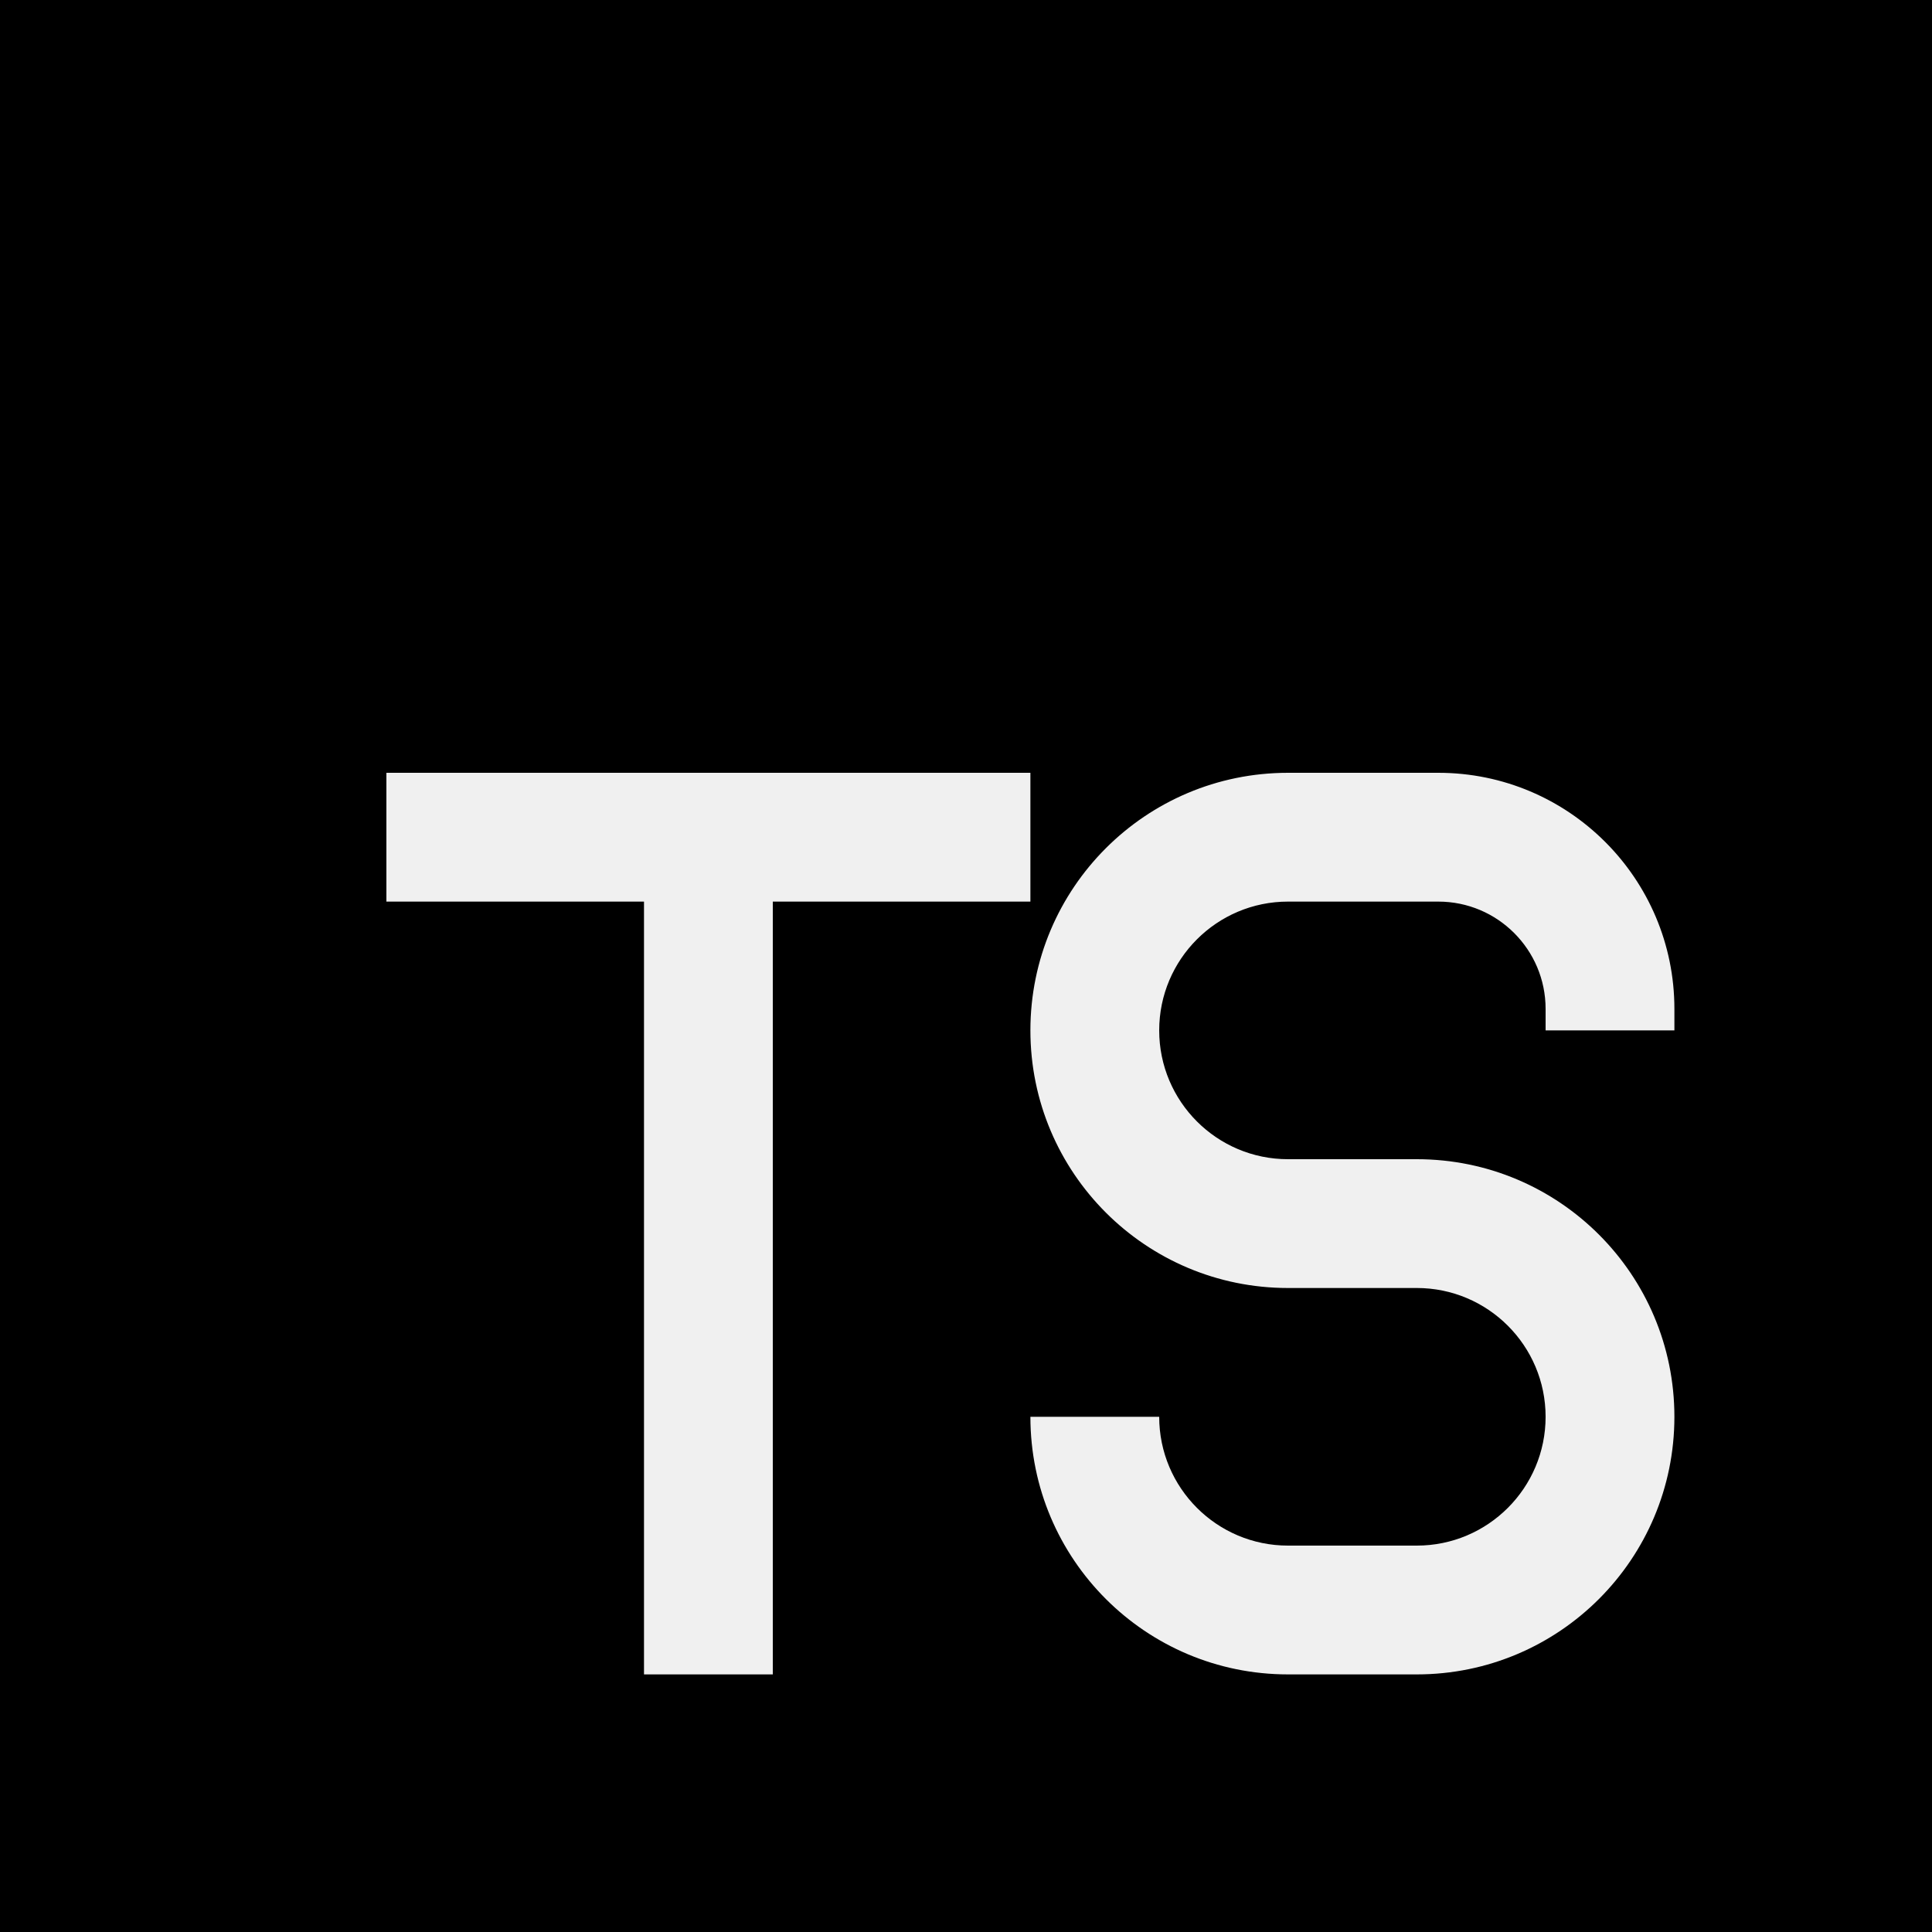
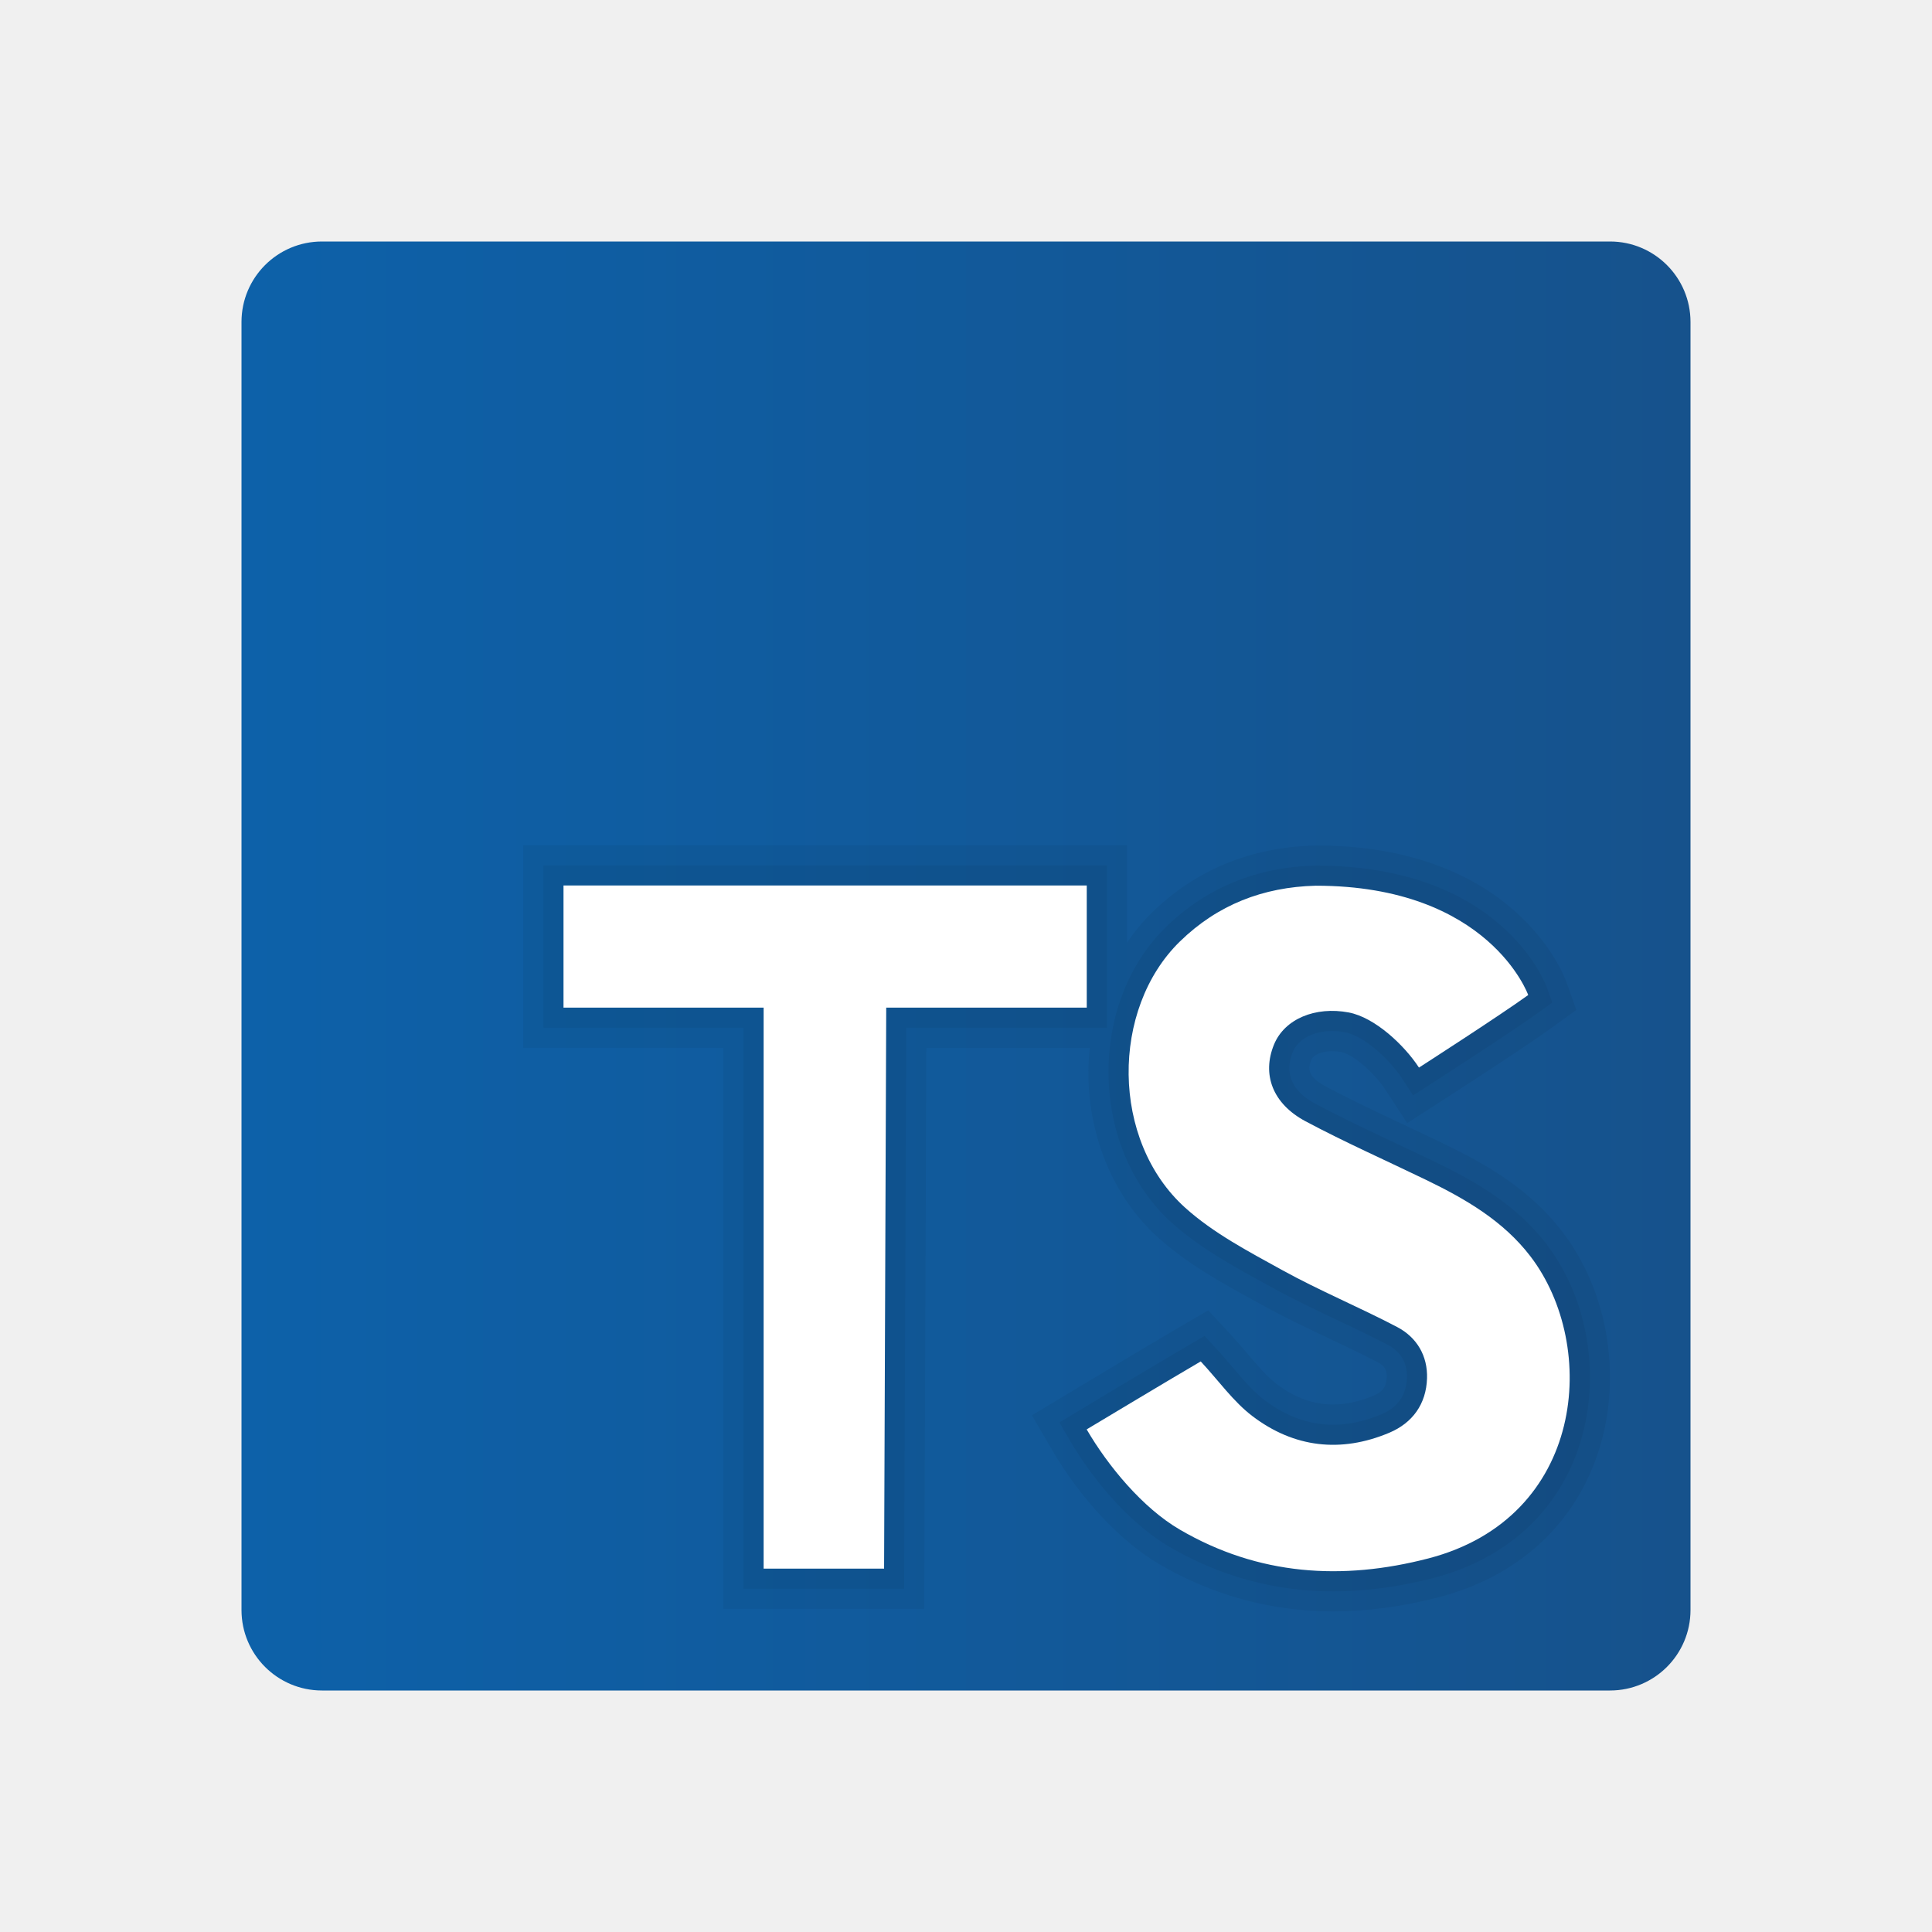
- <svg xmlns="http://www.w3.org/2000/svg" fill="none" height="15" viewBox="0 0 15 15" width="15">
-   <path clip-rule="evenodd" d="M0 0H15V15H0V0ZM10 6C8.895 6 8 6.895 8 8C8 9.105 8.895 10 10 10H11C11.552 10 12 10.448 12 11C12 11.552 11.552 12 11 12H10C9.448 12 9 11.552 9 11H8C8 12.105 8.895 13 10 13H11C12.105 13 13 12.105 13 11C13 9.895 12.105 9 11 9H10C9.448 9 9 8.552 9 8C9 7.448 9.448 7 10 7H11.167C11.627 7 12 7.373 12 7.833V8H13V7.833C13 6.821 12.179 6 11.167 6H10ZM3 6H8V7H6V13H5V7H3V6Z" fill="black" fill-rule="evenodd" />
+ <svg xmlns="http://www.w3.org/2000/svg" viewBox="0 0 48 48" width="240px" height="240px">
+   <linearGradient id="atmafua87GAY-Q3DVUuwga" x1="6" x2="42" y1="24" y2="24" gradientUnits="userSpaceOnUse">
+     <stop offset="0" stop-color="#0d61a9" />
+     <stop offset="1" stop-color="#16528c" />
+   </linearGradient>
+   <path fill="url(#atmafua87GAY-Q3DVUuwga)" d="M40,6H8C6.895,6,6,6.895,6,8v32c0,1.105,0.895,2,2,2h32c1.105,0,2-0.895,2-2V8 C42,6.895,41.105,6,40,6z" />
+   <path d="M38.819,30.606c-0.814-1.065-1.899-1.683-2.951-2.191c-0.319-0.154-0.639-0.305-0.959-0.456 c-0.665-0.313-1.353-0.637-2.002-0.983c-0.485-0.259-0.382-0.509-0.327-0.644c0.052-0.127,0.264-0.216,0.516-0.216 c0.075,0,0.152,0.008,0.228,0.022c0.284,0.053,0.816,0.507,1.094,0.933l0.272,0.416l0.271,0.416l0.418-0.269l0.418-0.269 c0.082-0.053,2.025-1.302,2.759-1.834l0.304-0.22l0.304-0.22l-0.126-0.353l-0.126-0.353c-0.049-0.138-1.264-3.38-6.221-3.38h-0.006 c-1.611,0.042-2.972,0.603-4.066,1.669c-0.23,0.225-0.434,0.476-0.617,0.745V22v-0.5V21h-0.5H27H14h-0.5H13v0.5V22v3.034v0.5v0.5 h0.5H14h3.972v12.938v0.5v0.5h0.5h0.5h2.993h0.498h0.498l0.002-0.498l0.002-0.498l0.049-12.942H27h0.074 c-0.023,0.238-0.038,0.479-0.033,0.723c0.031,1.573,0.664,3.029,1.737,3.994c0.726,0.653,1.565,1.114,2.377,1.56l0.214,0.118 c0.541,0.299,1.096,0.561,1.632,0.815c0.426,0.202,0.841,0.398,1.247,0.611c0.151,0.079,0.211,0.183,0.205,0.358 c-0.007,0.236-0.099,0.365-0.326,0.461c-0.348,0.147-0.687,0.221-1.009,0.221c-0.484,0-0.954-0.171-1.399-0.509 c-0.238-0.181-0.471-0.455-0.719-0.746c-0.141-0.165-0.284-0.332-0.436-0.497l-0.273-0.294l-0.273-0.294l-0.346,0.202l-0.346,0.202 c-0.869,0.507-2.844,1.696-2.844,1.696l-0.422,0.254l-0.422,0.254l0.248,0.426l0.248,0.426c0.713,1.223,1.711,2.287,2.671,2.848 c1.331,0.778,2.785,1.172,4.322,1.172c0.837,0,1.715-0.118,2.61-0.35c1.932-0.501,3.332-1.751,3.942-3.52 C40.321,34.311,39.983,32.128,38.819,30.606z" opacity=".05" />
+   <path d="M32.69,21.505h-0.006l-0.007,0c-1.461,0.038-2.709,0.552-3.71,1.527c-0.934,0.911-1.454,2.264-1.425,3.715 c0.029,1.436,0.601,2.76,1.571,3.633c0.683,0.614,1.497,1.062,2.284,1.494l0.214,0.118c0.528,0.291,1.075,0.551,1.605,0.802 c0.425,0.201,0.85,0.402,1.265,0.62c0.321,0.168,0.485,0.451,0.473,0.817c-0.014,0.43-0.226,0.735-0.631,0.906 c-0.41,0.173-0.814,0.26-1.203,0.26c-0.595,0-1.168-0.206-1.702-0.611c-0.281-0.213-0.532-0.508-0.797-0.82 c-0.136-0.159-0.274-0.322-0.422-0.481l-0.273-0.294l-0.346,0.202c-0.867,0.506-2.838,1.693-2.838,1.693l-0.422,0.254l0.248,0.426 c0.671,1.152,1.602,2.149,2.491,2.668c1.254,0.732,2.623,1.104,4.07,1.104c0.795,0,1.63-0.112,2.484-0.334 c1.764-0.458,3.041-1.594,3.595-3.199c0.587-1.702,0.279-3.701-0.786-5.094c-0.75-0.982-1.775-1.563-2.771-2.045 c-0.317-0.153-0.636-0.304-0.955-0.454c-0.671-0.316-1.365-0.643-2.025-0.995c-0.57-0.304-0.767-0.756-0.555-1.274 c0.133-0.325,0.508-0.527,0.979-0.527c0.105,0,0.213,0.01,0.321,0.031c0.471,0.088,1.104,0.667,1.42,1.152l0.271,0.416 l0.418-0.269c0.082-0.053,2.019-1.299,2.737-1.818l0.304-0.22l-0.126-0.353C38.396,24.429,37.299,21.505,32.69,21.505 L32.69,21.505z" opacity=".05" />
+   <path d="M27.5,21.5H27H14h-0.5V22v3.034v0.5H14h4.472v13.438v0.5h0.5h2.993h0.498l0.002-0.498l0.051-13.44H27h0.5v-0.5V22V21.5 L27.5,21.5z" opacity=".05" />
+   <path fill="#fff" d="M29.832,33.824c0.45,0.485,0.809,0.998,1.284,1.359c1.031,0.784,2.197,0.921,3.401,0.413 c0.579-0.244,0.917-0.716,0.937-1.35c0.018-0.56-0.252-1.019-0.741-1.276c-0.942-0.494-1.93-0.903-2.861-1.417 c-0.834-0.46-1.705-0.916-2.405-1.546c-1.855-1.67-1.851-4.942-0.132-6.617c0.935-0.911,2.064-1.351,3.374-1.385 c4.31,0,5.279,2.716,5.279,2.716c-0.715,0.517-2.714,1.803-2.714,1.803c-0.358-0.549-1.09-1.246-1.747-1.37 c-0.826-0.155-1.593,0.159-1.855,0.798c-0.302,0.737-0.04,1.466,0.782,1.905c0.979,0.522,1.997,0.973,2.997,1.457 c0.98,0.474,1.918,1.018,2.592,1.899c1.704,2.229,1.365,6.494-2.537,7.506c-2.133,0.553-4.218,0.427-6.177-0.718 c-0.923-0.539-1.783-1.581-2.311-2.488C27,35.513,28.967,34.329,29.832,33.824z" />
+   <polygon fill="#fff" points="14,22 14,25.034 18.972,25.034 18.972,38.972 21.965,38.972 22.018,25.034 27,25.034 27,22" />
</svg>
